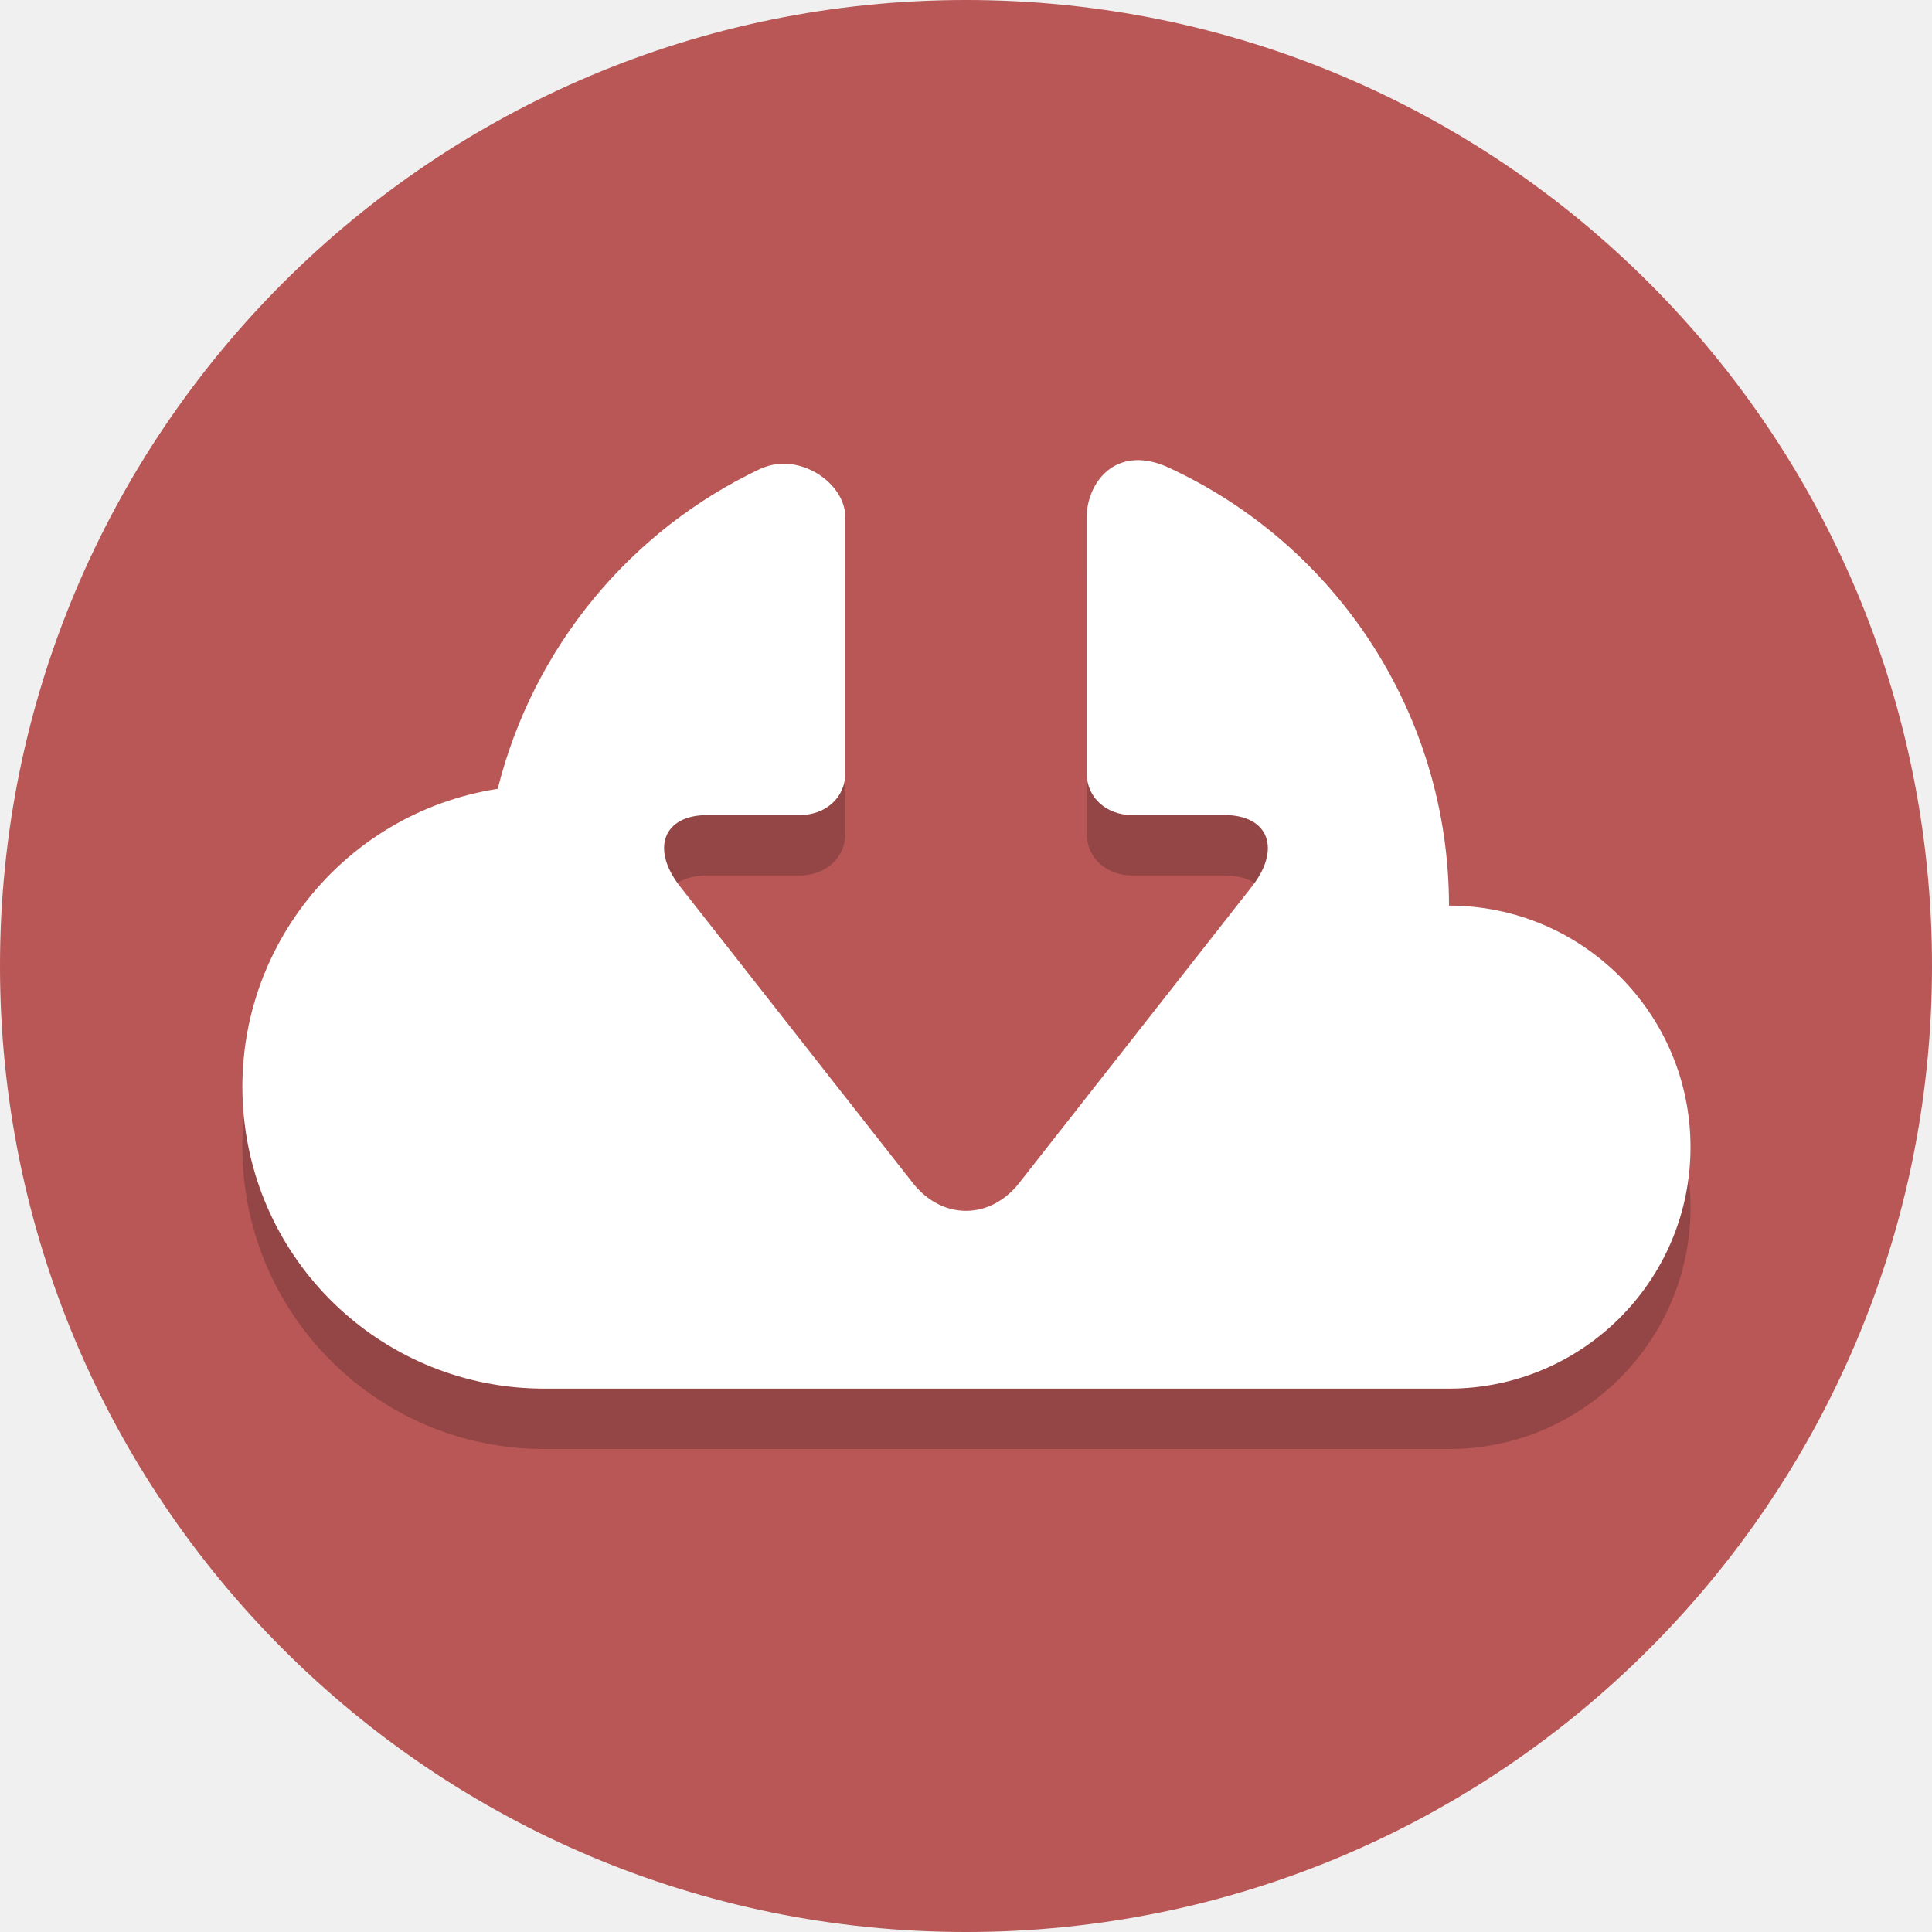
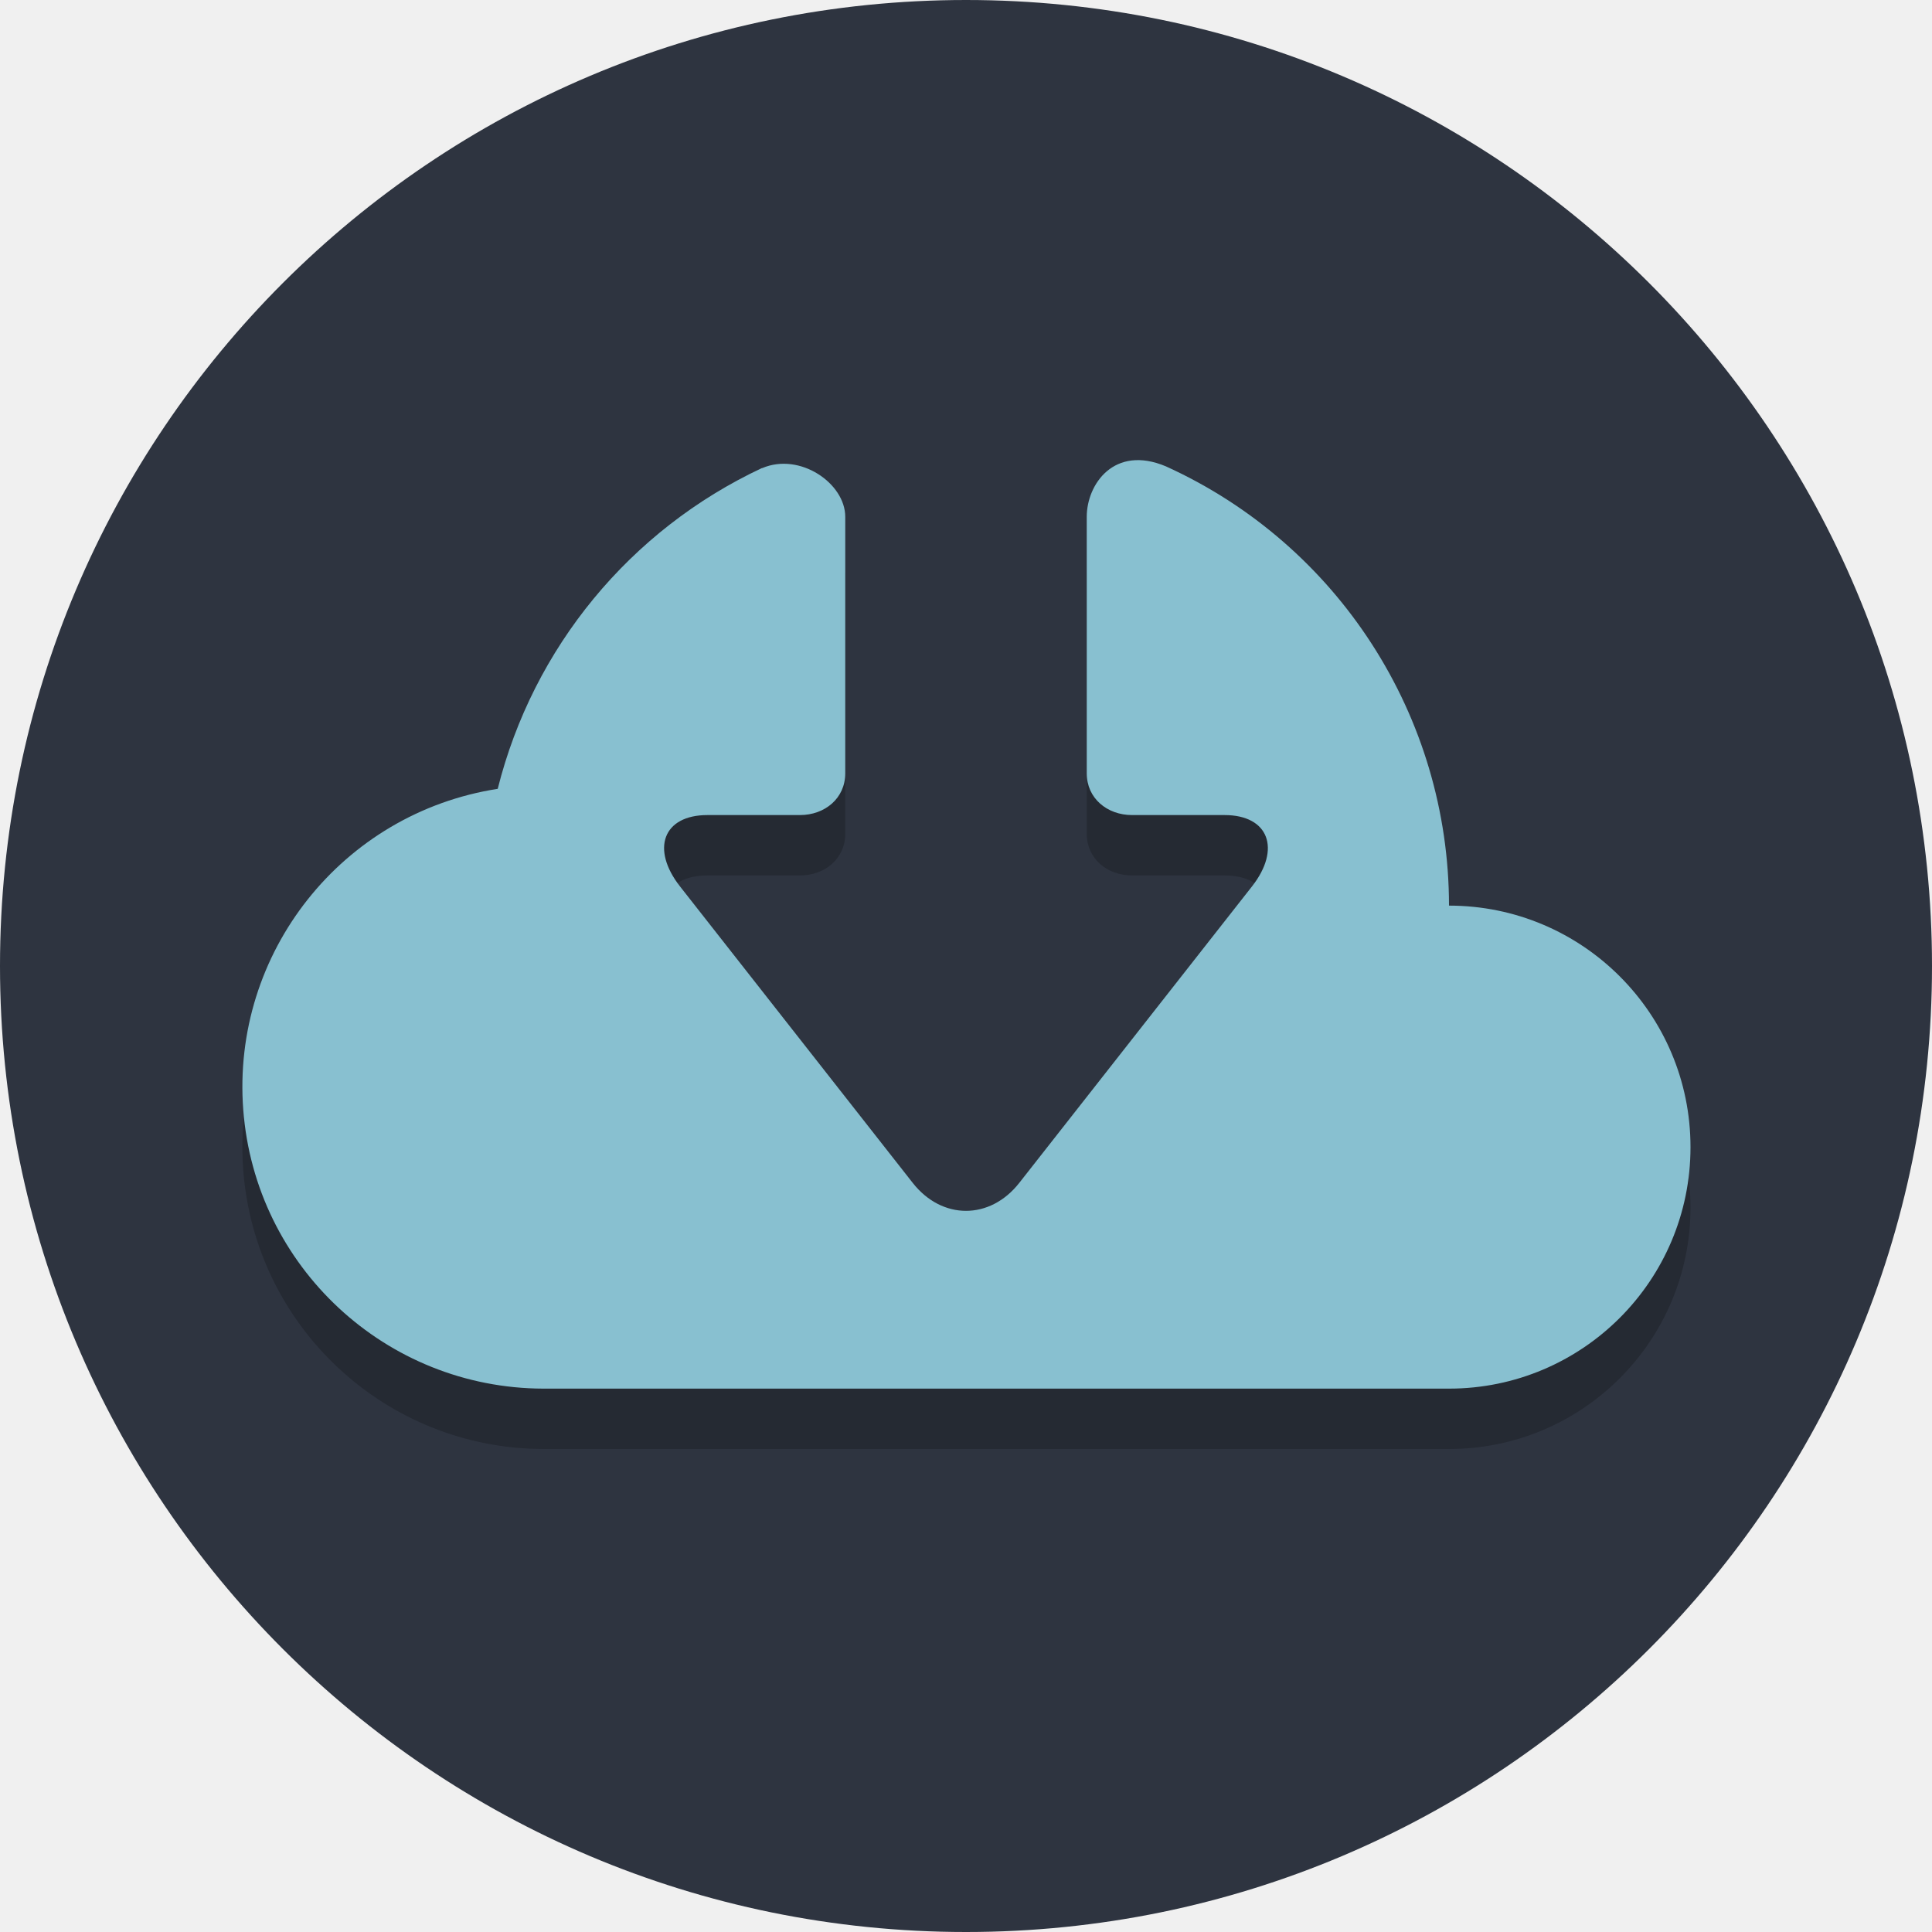
<svg xmlns="http://www.w3.org/2000/svg" xmlns:xlink="http://www.w3.org/1999/xlink" width="1024" height="1024" viewBox="0 0 1024 1024">
-   <circle id="background" fill="#B85756" cx="512" cy="512" r="512" />
+   <circle id="background" fill="#2e3440" cx="512" cy="512" r="512" />
  <g id="simbol">
    <defs>
      <path id="cloud" d="M768 480a255.8 255.8 0 0 0-150-232.8c-27.5-11.6-42 9.5-42 26.7v136c0 13.2 10.8 22.1 24 22.1h49c23.5 0 30.1 18 14.6 37.8L540.2 627c-15.5 19.7-40.9 19.7-56.4 0L360.4 469.8c-15.5-19.8-9-37.8 14.6-37.8h49c13.2 0 24-8.9 24-22.1v-136c0-17.7-24-34.3-44-25.8h-.2a256.6 256.6 0 0 0-140 170A159.9 159.9 0 0 0 288 736h480a128 128 0 0 0 0-256" />
    </defs>
    <use xlink:href="#cloud" opacity="0.2" y="32" />
-     <use xlink:href="#cloud" fill="#FFFFFF" />
+     <use xlink:href="#cloud" fill="#88c0d0" />
  </g>
</svg>
